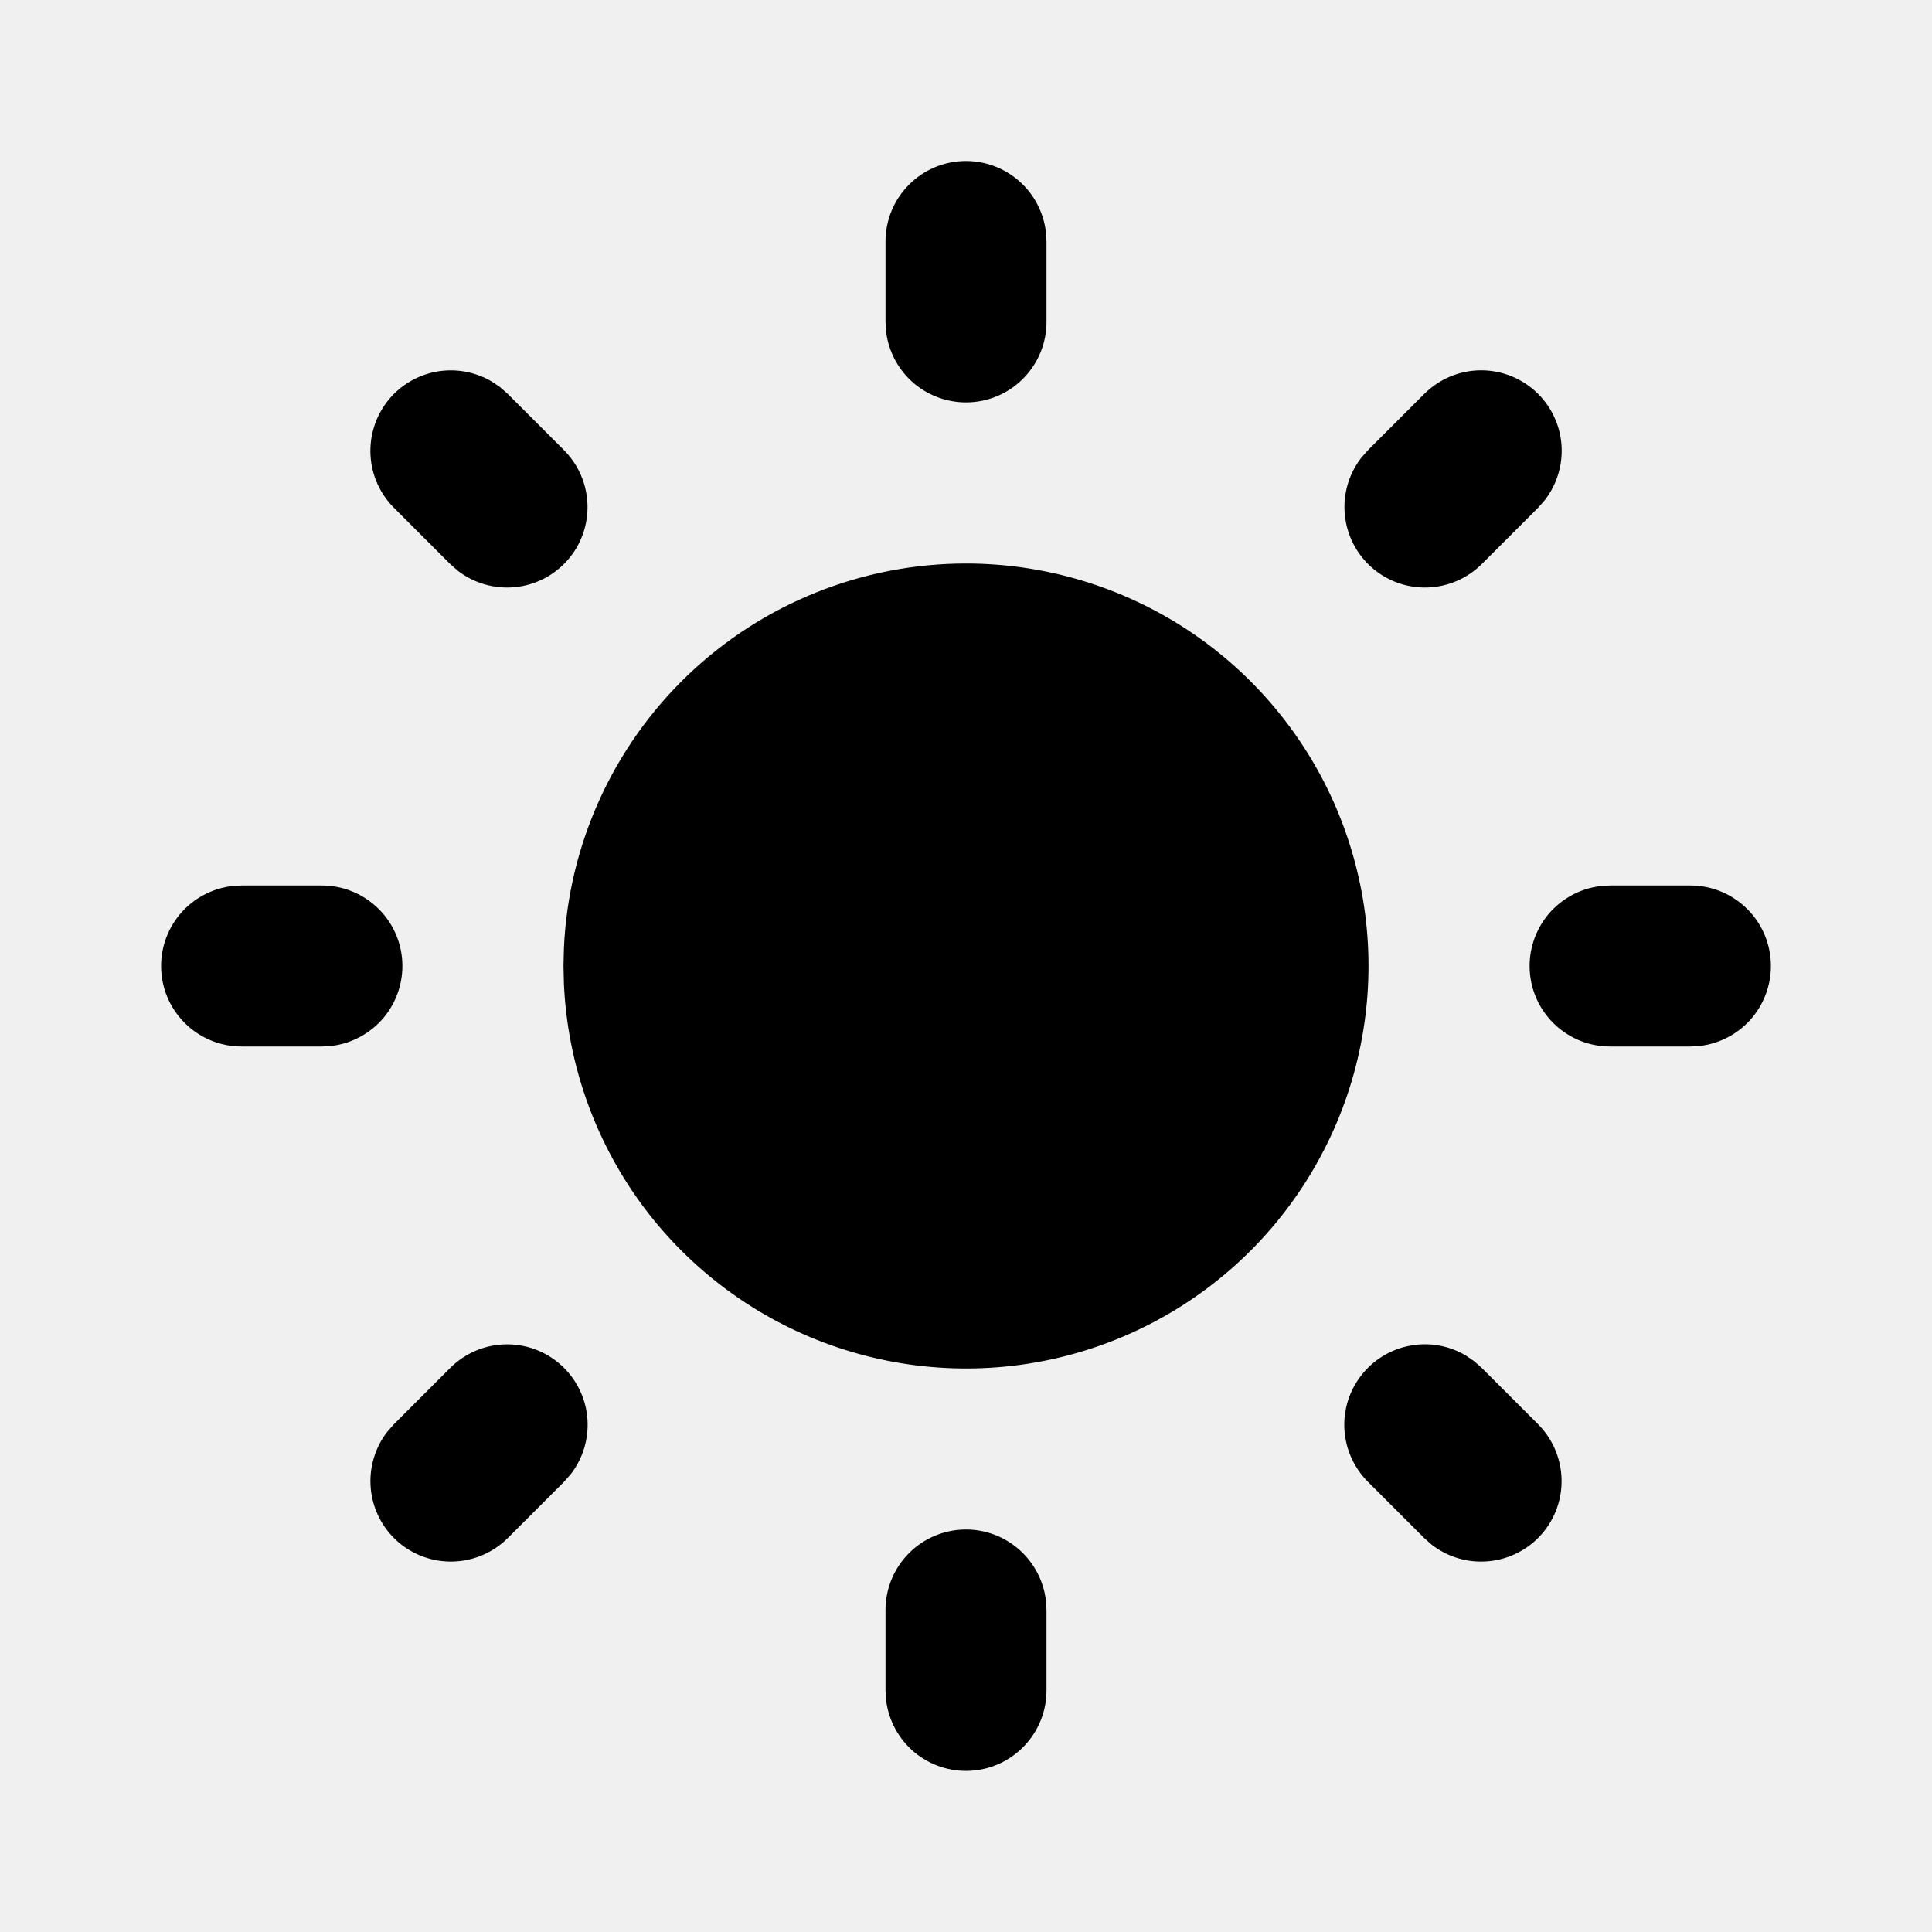
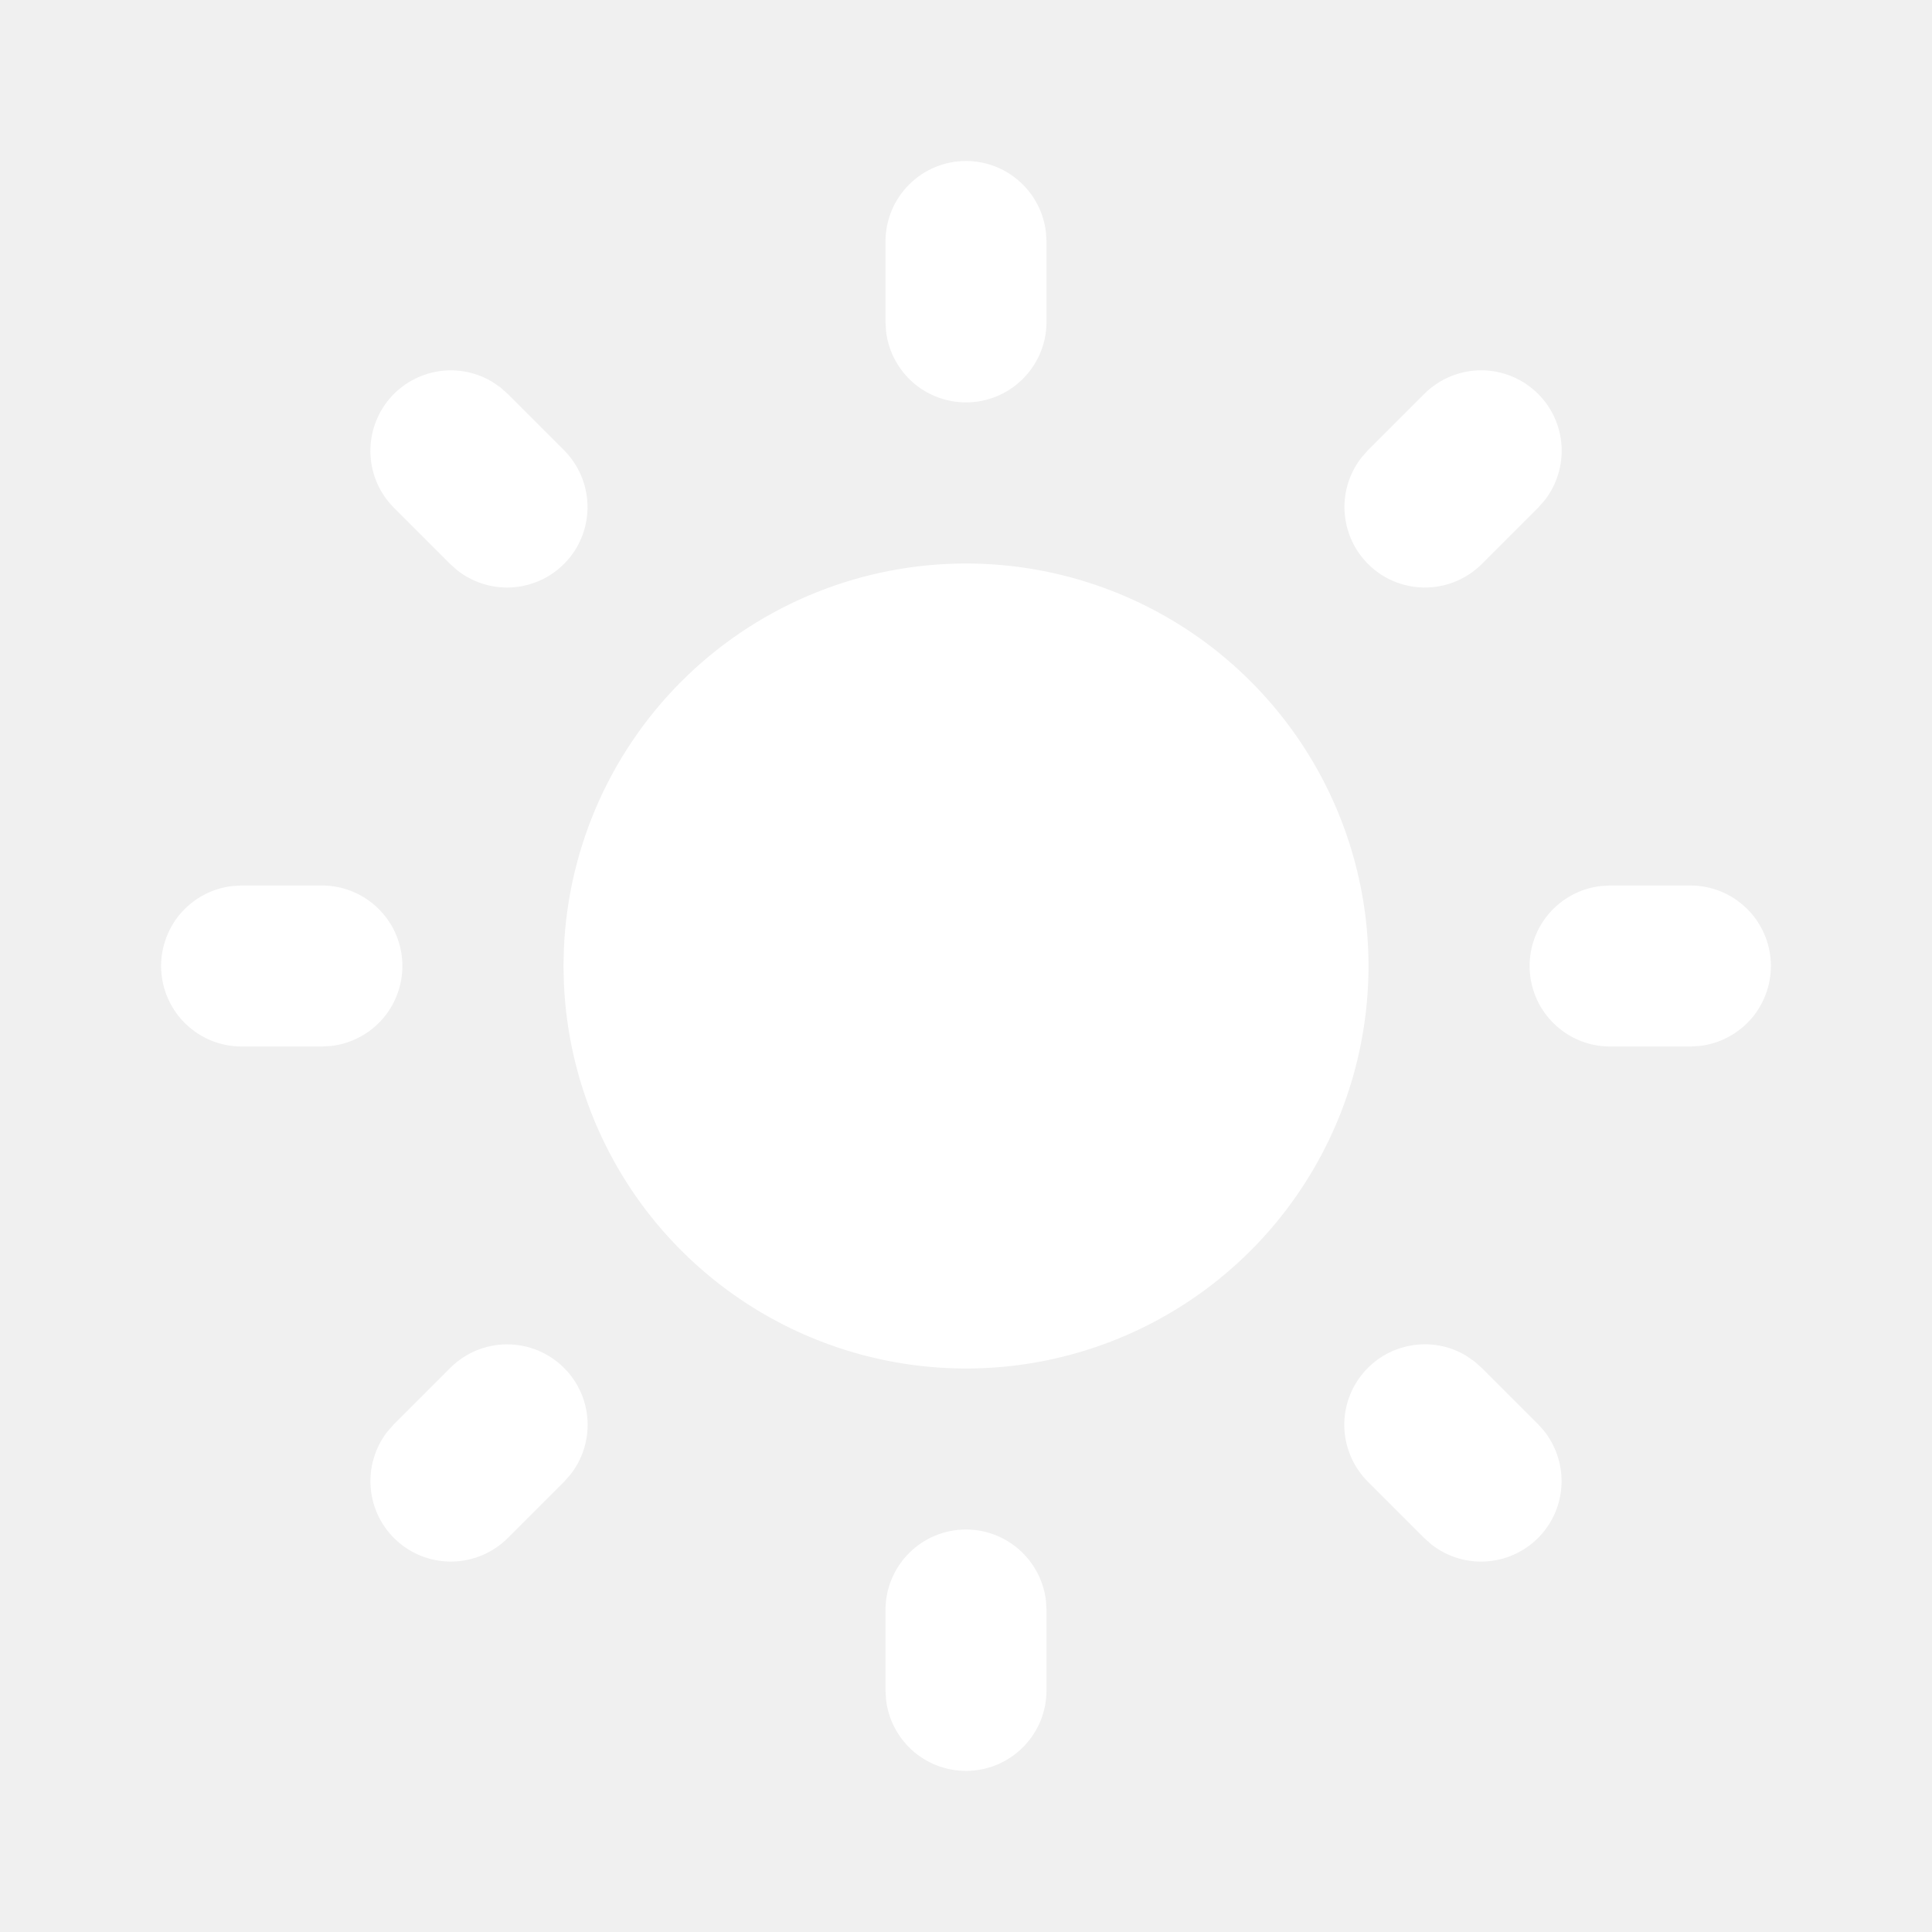
<svg xmlns="http://www.w3.org/2000/svg" width="24" height="24" viewBox="0 0 24 24" fill="none">
-   <path d="M12 19C12.245 19 12.481 19.09 12.664 19.253C12.847 19.416 12.964 19.64 12.993 19.883L13 20V21C13 21.255 12.902 21.5 12.727 21.685C12.552 21.871 12.313 21.982 12.059 21.997C11.804 22.012 11.554 21.929 11.358 21.766C11.163 21.602 11.037 21.37 11.007 21.117L11 21V20C11 19.735 11.105 19.48 11.293 19.293C11.48 19.105 11.735 19 12 19ZM18.313 16.91L18.407 16.993L19.107 17.693C19.286 17.873 19.39 18.114 19.398 18.368C19.406 18.622 19.317 18.87 19.149 19.06C18.981 19.251 18.746 19.37 18.494 19.394C18.241 19.419 17.988 19.345 17.787 19.19L17.693 19.107L16.993 18.407C16.82 18.235 16.717 18.005 16.701 17.762C16.686 17.519 16.76 17.278 16.91 17.086C17.06 16.893 17.274 16.762 17.514 16.717C17.754 16.671 18.002 16.715 18.211 16.84L18.313 16.91ZM7.007 16.993C7.179 17.165 7.283 17.394 7.298 17.637C7.313 17.88 7.239 18.121 7.09 18.313L7.007 18.407L6.307 19.107C6.127 19.286 5.886 19.39 5.632 19.398C5.378 19.406 5.13 19.317 4.94 19.149C4.749 18.981 4.63 18.746 4.606 18.494C4.582 18.241 4.655 17.988 4.81 17.787L4.893 17.693L5.593 16.993C5.781 16.805 6.035 16.7 6.3 16.7C6.565 16.7 6.819 16.805 7.007 16.993ZM4 11C4.255 11 4.5 11.098 4.685 11.273C4.871 11.448 4.982 11.687 4.997 11.941C5.012 12.196 4.929 12.446 4.766 12.642C4.602 12.837 4.37 12.963 4.117 12.993L4 13H3C2.745 13 2.5 12.902 2.315 12.727C2.129 12.552 2.018 12.313 2.003 12.059C1.988 11.804 2.071 11.554 2.234 11.358C2.398 11.163 2.63 11.037 2.883 11.007L3 11H4ZM21 11C21.255 11 21.5 11.098 21.685 11.273C21.871 11.448 21.982 11.687 21.997 11.941C22.012 12.196 21.929 12.446 21.766 12.642C21.602 12.837 21.37 12.963 21.117 12.993L21 13H20C19.745 13 19.5 12.902 19.315 12.727C19.129 12.552 19.018 12.313 19.003 12.059C18.988 11.804 19.071 11.554 19.234 11.358C19.398 11.163 19.63 11.037 19.883 11.007L20 11H21ZM6.213 4.81L6.307 4.893L7.007 5.593C7.186 5.773 7.29 6.014 7.298 6.268C7.306 6.522 7.217 6.77 7.049 6.96C6.881 7.151 6.646 7.27 6.394 7.294C6.141 7.318 5.888 7.245 5.687 7.09L5.593 7.007L4.893 6.307C4.721 6.135 4.618 5.906 4.603 5.663C4.588 5.42 4.662 5.18 4.811 4.987C4.96 4.795 5.175 4.664 5.414 4.618C5.653 4.573 5.9 4.616 6.11 4.74L6.213 4.81ZM19.107 4.893C19.279 5.065 19.383 5.294 19.398 5.537C19.413 5.78 19.339 6.021 19.19 6.213L19.107 6.307L18.407 7.007C18.227 7.186 17.986 7.29 17.732 7.298C17.478 7.306 17.23 7.217 17.04 7.049C16.849 6.881 16.73 6.646 16.706 6.394C16.681 6.141 16.755 5.888 16.91 5.687L16.993 5.593L17.693 4.893C17.881 4.706 18.135 4.6 18.4 4.6C18.665 4.6 18.919 4.706 19.107 4.893ZM12 2C12.245 2 12.481 2.09 12.664 2.253C12.847 2.415 12.964 2.64 12.993 2.883L13 3V4C13 4.255 12.902 4.5 12.727 4.685C12.552 4.871 12.313 4.982 12.059 4.997C11.804 5.012 11.554 4.929 11.358 4.766C11.163 4.602 11.037 4.37 11.007 4.117L11 4V3C11 2.735 11.105 2.48 11.293 2.293C11.48 2.105 11.735 2 12 2ZM12 7C12.98 7 13.938 7.288 14.755 7.827C15.573 8.367 16.214 9.135 16.599 10.036C16.983 10.937 17.095 11.931 16.919 12.895C16.744 13.859 16.289 14.75 15.612 15.458C14.934 16.166 14.064 16.659 13.108 16.876C12.153 17.093 11.155 17.024 10.238 16.679C9.321 16.334 8.526 15.727 7.951 14.934C7.377 14.14 7.048 13.196 7.005 12.217L7 12L7.005 11.783C7.061 10.496 7.612 9.28 8.542 8.389C9.473 7.498 10.711 7 12 7Z" fill="black" />
+   <path d="M12 19C12.245 19 12.481 19.09 12.664 19.253C12.847 19.416 12.964 19.64 12.993 19.883L13 20V21C13 21.255 12.902 21.5 12.727 21.685C12.552 21.871 12.313 21.982 12.059 21.997C11.804 22.012 11.554 21.929 11.358 21.766C11.163 21.602 11.037 21.37 11.007 21.117L11 21V20C11 19.735 11.105 19.48 11.293 19.293C11.48 19.105 11.735 19 12 19ZM18.313 16.91L18.407 16.993L19.107 17.693C19.286 17.873 19.39 18.114 19.398 18.368C19.406 18.622 19.317 18.87 19.149 19.06C18.981 19.251 18.746 19.37 18.494 19.394C18.241 19.419 17.988 19.345 17.787 19.19L17.693 19.107L16.993 18.407C16.82 18.235 16.717 18.005 16.701 17.762C16.686 17.519 16.76 17.278 16.91 17.086C17.06 16.893 17.274 16.762 17.514 16.717C17.754 16.671 18.002 16.715 18.211 16.84L18.313 16.91ZM7.007 16.993C7.179 17.165 7.283 17.394 7.298 17.637C7.313 17.88 7.239 18.121 7.09 18.313L7.007 18.407L6.307 19.107C6.127 19.286 5.886 19.39 5.632 19.398C5.378 19.406 5.13 19.317 4.94 19.149C4.749 18.981 4.63 18.746 4.606 18.494C4.582 18.241 4.655 17.988 4.81 17.787L4.893 17.693L5.593 16.993C5.781 16.805 6.035 16.7 6.3 16.7C6.565 16.7 6.819 16.805 7.007 16.993ZM4 11C4.255 11 4.5 11.098 4.685 11.273C4.871 11.448 4.982 11.687 4.997 11.941C5.012 12.196 4.929 12.446 4.766 12.642C4.602 12.837 4.37 12.963 4.117 12.993L4 13H3C2.745 13 2.5 12.902 2.315 12.727C2.129 12.552 2.018 12.313 2.003 12.059C1.988 11.804 2.071 11.554 2.234 11.358C2.398 11.163 2.63 11.037 2.883 11.007L3 11H4ZM21 11C21.255 11 21.5 11.098 21.685 11.273C21.871 11.448 21.982 11.687 21.997 11.941C22.012 12.196 21.929 12.446 21.766 12.642C21.602 12.837 21.37 12.963 21.117 12.993L21 13H20C19.745 13 19.5 12.902 19.315 12.727C19.129 12.552 19.018 12.313 19.003 12.059C18.988 11.804 19.071 11.554 19.234 11.358C19.398 11.163 19.63 11.037 19.883 11.007L20 11H21ZM6.213 4.81L6.307 4.893L7.007 5.593C7.186 5.773 7.29 6.014 7.298 6.268C7.306 6.522 7.217 6.77 7.049 6.96C6.881 7.151 6.646 7.27 6.394 7.294C6.141 7.318 5.888 7.245 5.687 7.09L5.593 7.007L4.893 6.307C4.721 6.135 4.618 5.906 4.603 5.663C4.588 5.42 4.662 5.18 4.811 4.987C4.96 4.795 5.175 4.664 5.414 4.618C5.653 4.573 5.9 4.616 6.11 4.74L6.213 4.81ZM19.107 4.893C19.279 5.065 19.383 5.294 19.398 5.537C19.413 5.78 19.339 6.021 19.19 6.213L19.107 6.307L18.407 7.007C18.227 7.186 17.986 7.29 17.732 7.298C17.478 7.306 17.23 7.217 17.04 7.049C16.849 6.881 16.73 6.646 16.706 6.394C16.681 6.141 16.755 5.888 16.91 5.687L16.993 5.593L17.693 4.893C17.881 4.706 18.135 4.6 18.4 4.6C18.665 4.6 18.919 4.706 19.107 4.893ZM12 2C12.245 2 12.481 2.09 12.664 2.253C12.847 2.415 12.964 2.64 12.993 2.883L13 3V4C13 4.255 12.902 4.5 12.727 4.685C12.552 4.871 12.313 4.982 12.059 4.997C11.804 5.012 11.554 4.929 11.358 4.766C11.163 4.602 11.037 4.37 11.007 4.117L11 4V3C11 2.735 11.105 2.48 11.293 2.293C11.48 2.105 11.735 2 12 2ZM12 7C12.98 7 13.938 7.288 14.755 7.827C15.573 8.367 16.214 9.135 16.599 10.036C16.983 10.937 17.095 11.931 16.919 12.895C16.744 13.859 16.289 14.75 15.612 15.458C14.934 16.166 14.064 16.659 13.108 16.876C12.153 17.093 11.155 17.024 10.238 16.679C9.321 16.334 8.526 15.727 7.951 14.934C7.377 14.14 7.048 13.196 7.005 12.217L7 12L7.005 11.783C7.061 10.496 7.612 9.28 8.542 8.389C9.473 7.498 10.711 7 12 7Z" fill="white" />
</svg>
